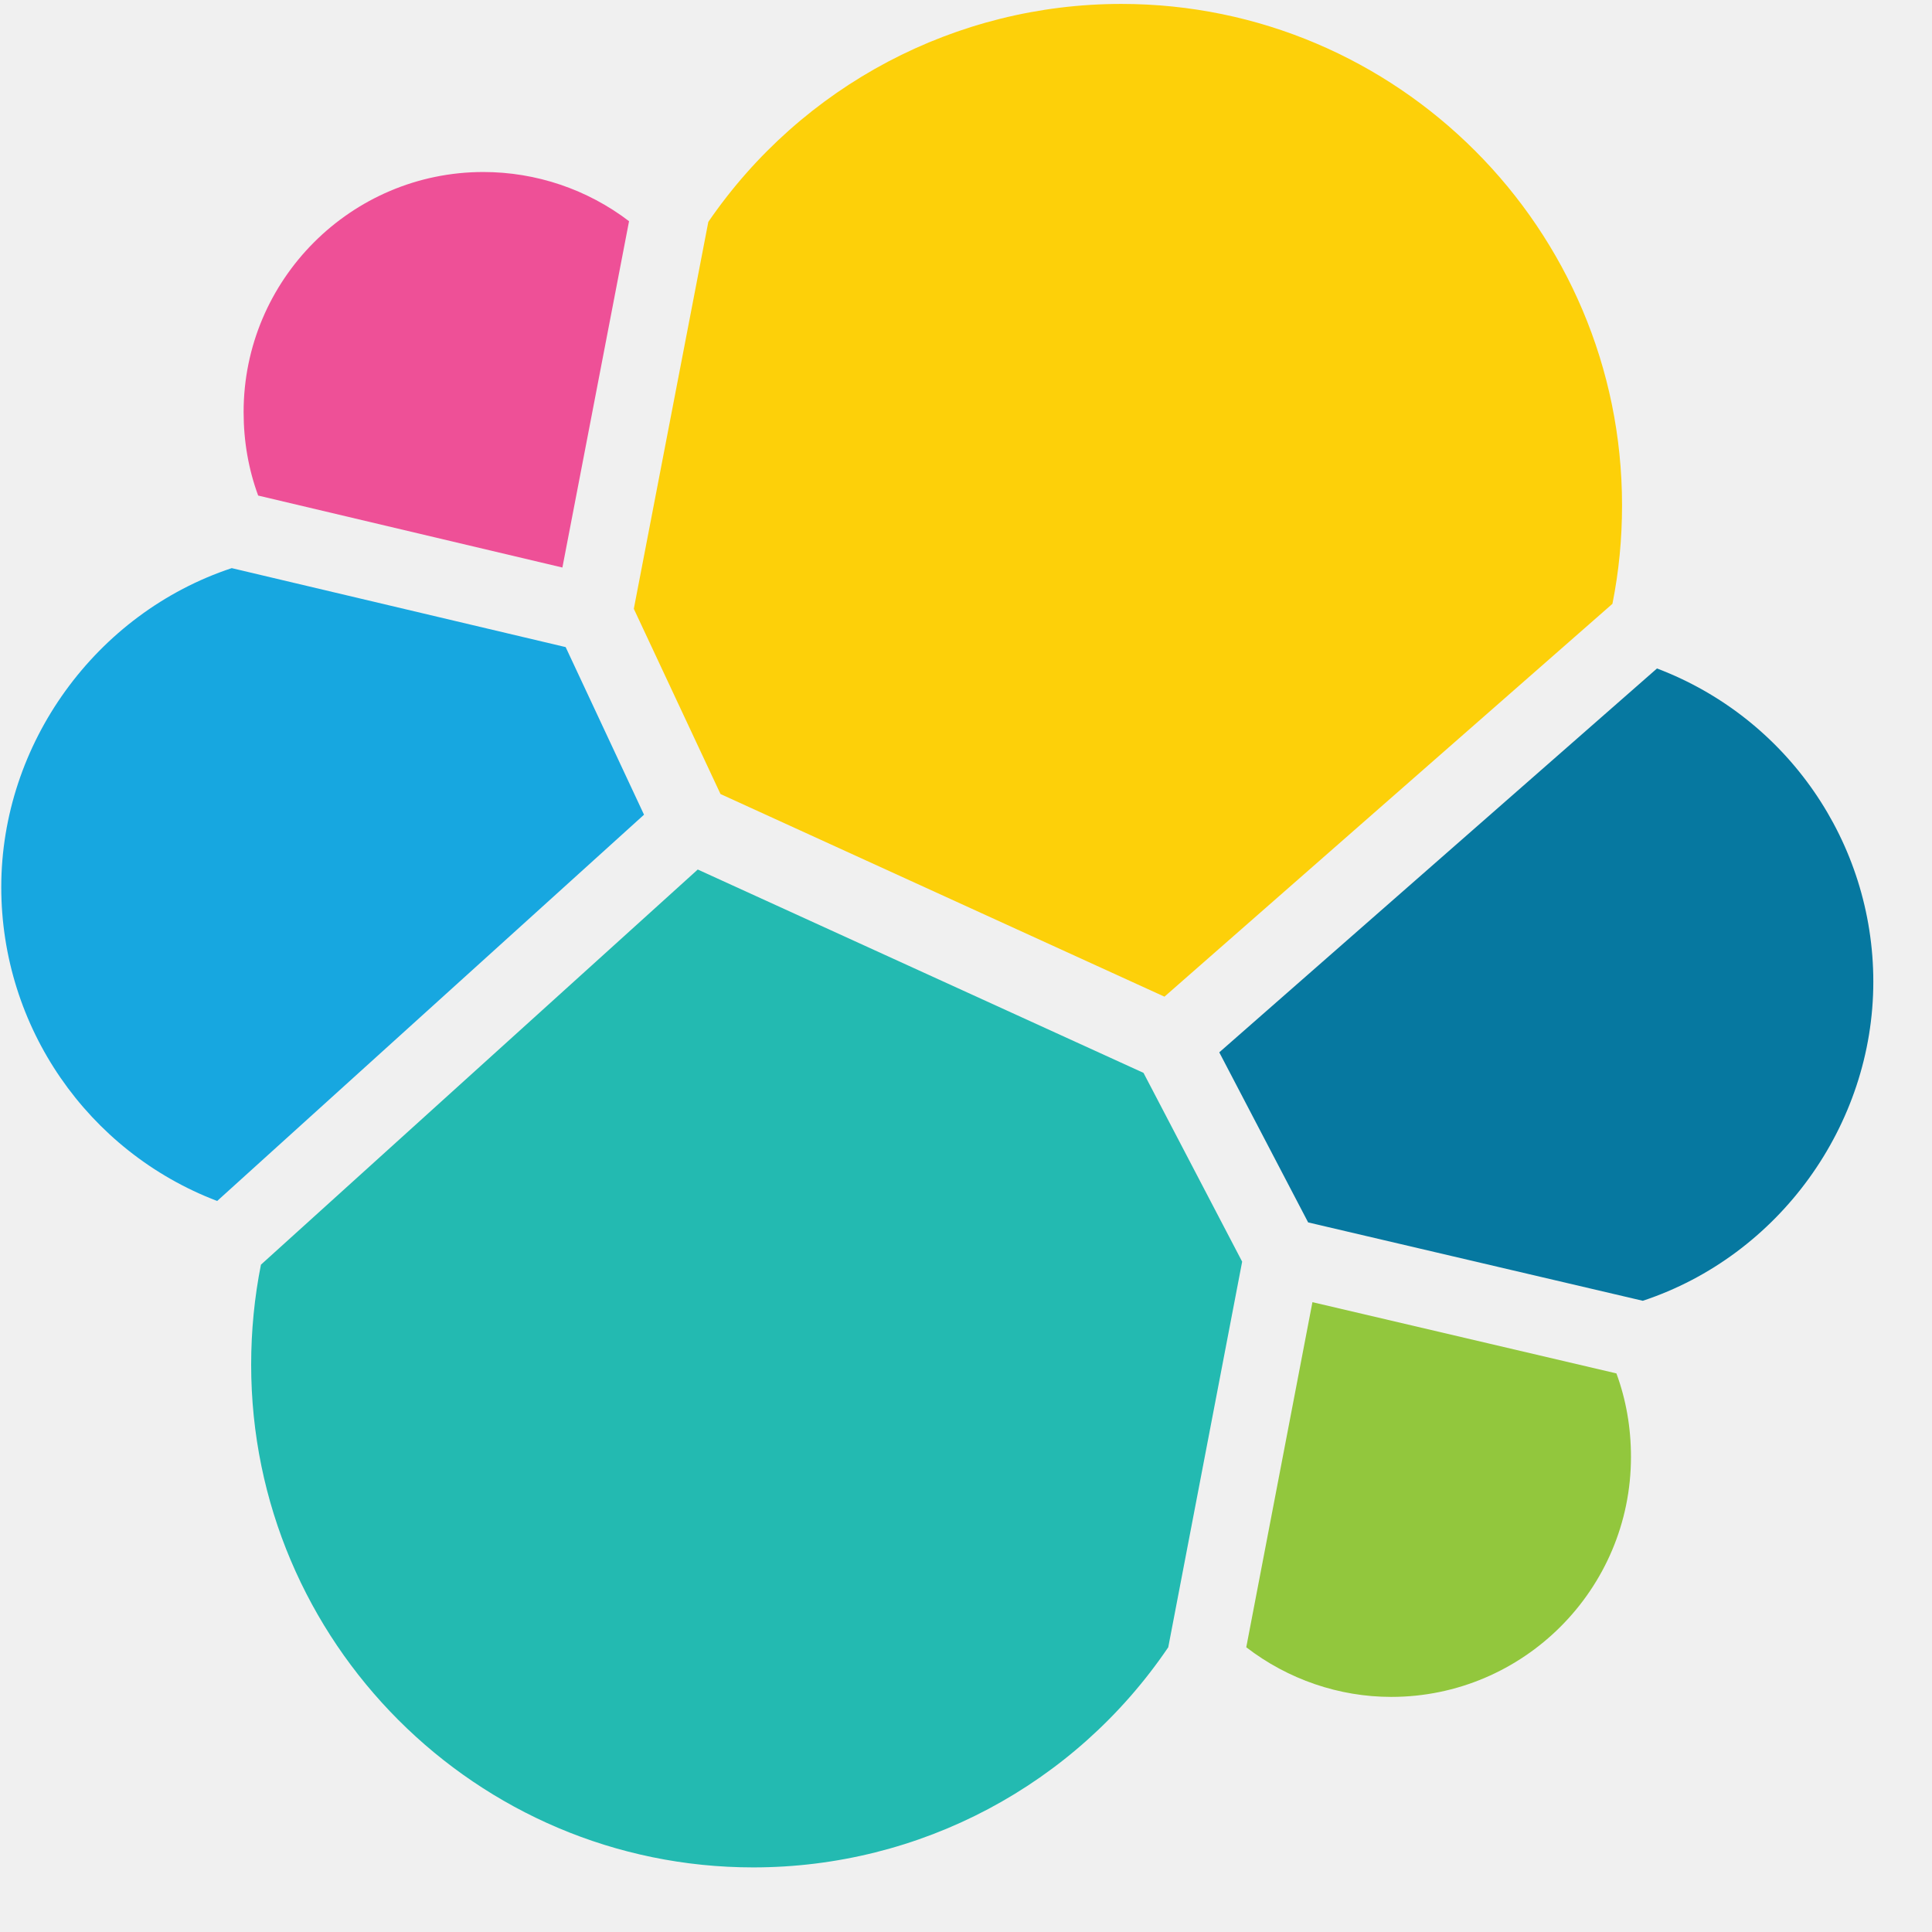
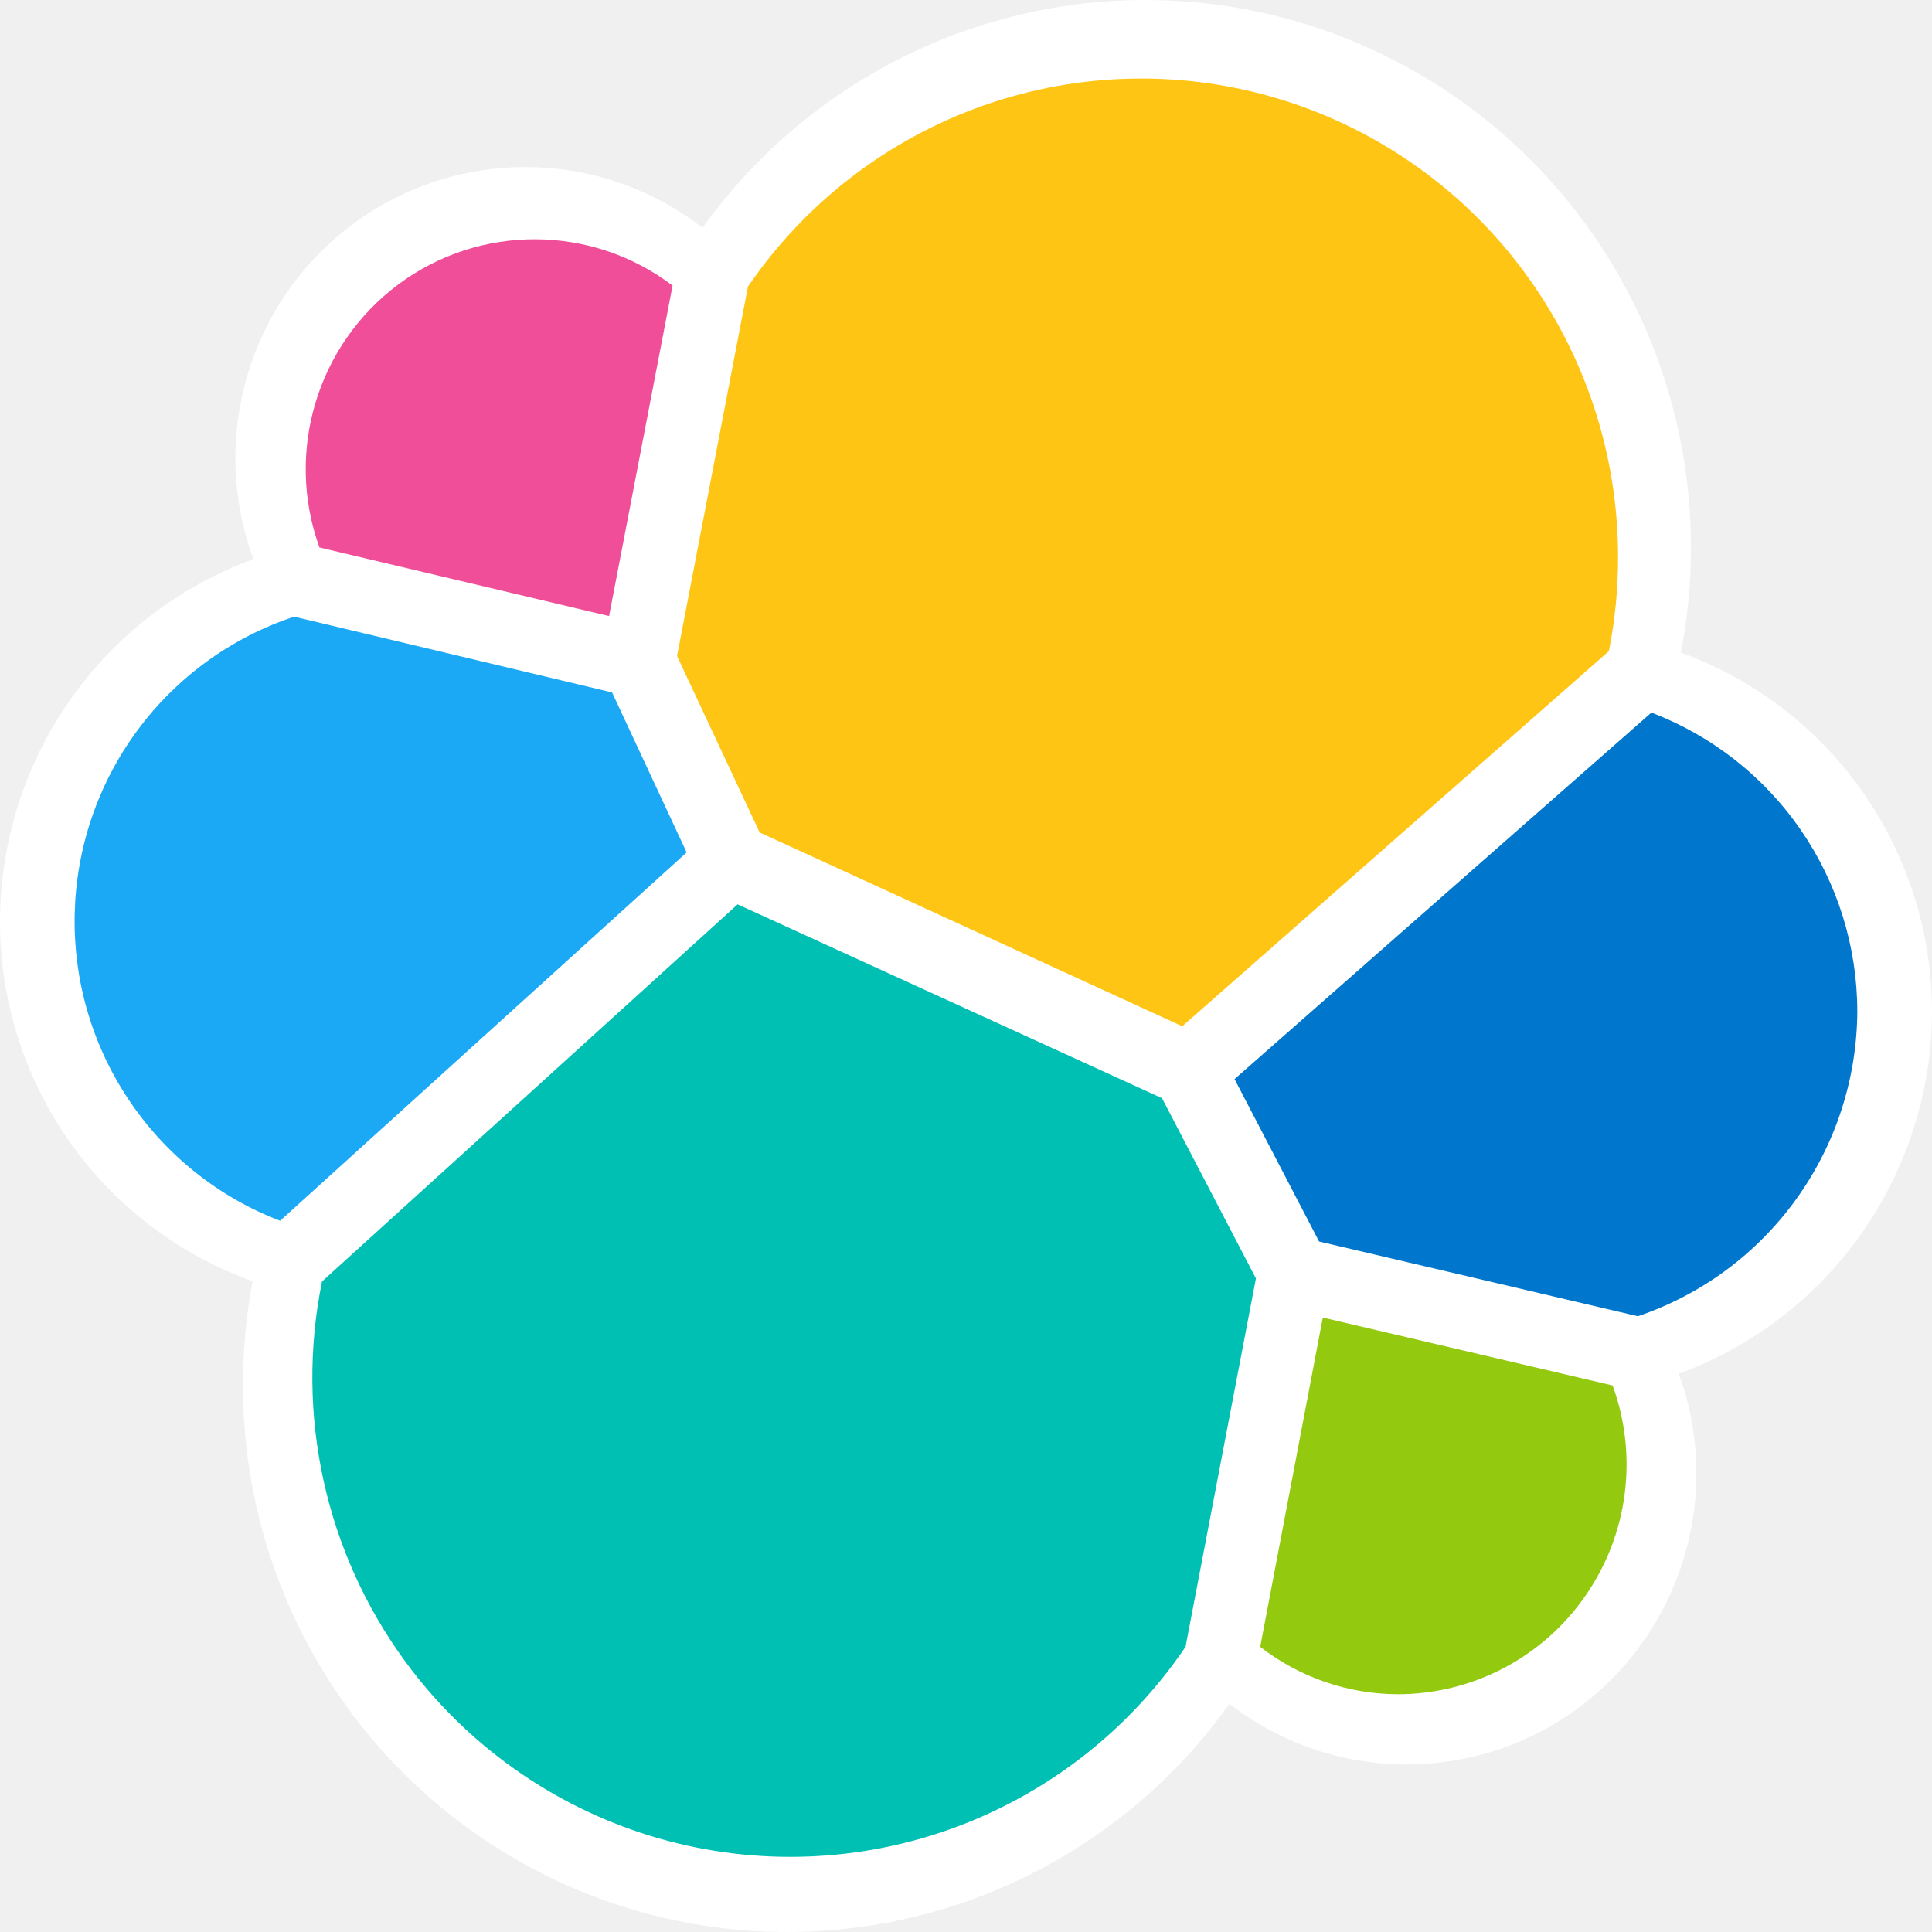
- <svg xmlns="http://www.w3.org/2000/svg" width="32" height="32" viewBox="0 0 32 32">
-   <g fill="none">
-     <path fill="#FDD009" d="M11.934,13.152 L19.287,16.508 L26.707,10.001 C26.814,9.464 26.866,8.929 26.866,8.368 C26.866,3.79 23.146,0.065 18.572,0.065 C15.836,0.065 13.284,1.413 11.732,3.675 L10.498,10.084 L11.934,13.152 Z" />
-     <path fill="#23BAB1" d="M4.322,20.947 C4.215,21.484 4.16,22.041 4.16,22.604 C4.16,27.195 7.891,30.93 12.477,30.93 C15.236,30.93 17.801,29.569 19.35,27.284 L20.574,20.897 L18.94,17.77 L11.557,14.402 L4.322,20.947 Z" />
-     <path fill="#EE5097" d="M4.276,8.208 L9.315,9.4 L10.419,3.664 C9.73,3.137 8.88,2.849 8.006,2.849 C5.816,2.849 4.035,4.633 4.035,6.825 C4.035,7.309 4.116,7.773 4.276,8.208" />
-     <path fill="#17A7E0" d="M3.838,9.41 C1.587,10.157 0.021,12.317 0.021,14.694 C0.021,17.008 1.451,19.074 3.597,19.892 L10.667,13.494 L9.369,10.718 L3.838,9.41 Z" />
-     <path fill="#92C73D" d="M20.642,27.284 C21.333,27.816 22.179,28.106 23.043,28.106 C25.233,28.106 27.014,26.323 27.014,24.131 C27.014,23.647 26.933,23.183 26.773,22.748 L21.738,21.568 L20.642,27.284 Z" />
-     <path fill="#0678A0" d="M21.667,20.247 L27.21,21.545 C29.462,20.8 31.028,18.638 31.028,16.261 C31.028,13.951 29.595,11.887 27.445,11.072 L20.195,17.43 L21.667,20.247 Z" />
-   </g>
+ <svg xmlns="http://www.w3.org/2000/svg" width="32" height="32" fill="none" viewBox="0 0 32 32">
+   <path fill="#FFFFFF" d="M32 16.77a6.334 6.334 0 00-1.14-3.641 6.298 6.298 0 00-3.02-2.32 9.098 9.098 0 00-.873-5.965A9.05 9.05 0 0022.56.746a9.007 9.007 0 00-5.994-.419 9.037 9.037 0 00-4.93 3.446 4.789 4.789 0 00-5.78-.07A4.833 4.833 0 004.198 9.26a6.384 6.384 0 00-3.035 2.33A6.42 6.42 0 000 15.242 6.341 6.341 0 001.145 18.9a6.305 6.305 0 003.039 2.321 9.334 9.334 0 00-.16 1.725 9.067 9.067 0 001.727 5.333 9.014 9.014 0 004.526 3.287 8.982 8.982 0 005.587-.023 9.016 9.016 0 004.5-3.322 4.789 4.789 0 005.77.074 4.833 4.833 0 001.672-5.542 6.383 6.383 0 003.032-2.331A6.419 6.419 0 0032 16.77z" />
+   <path fill="#FEC514" d="M12.58 13.787l7.002 3.211 7.066-6.213a7.854 7.854 0 00.152-1.557 7.944 7.944 0 00-1.54-4.704 7.897 7.897 0 00-4.02-2.869 7.87 7.87 0 00-4.932.086 7.9 7.9 0 00-3.92 3.007l-1.174 6.118 1.367 2.92z" />
+   <path fill="#00BFB3" d="M5.333 21.228A7.964 7.964 0 006.72 27.53a7.918 7.918 0 004.04 2.874 7.89 7.89 0 004.95-.097 7.921 7.921 0 003.926-3.03l1.166-6.102-1.555-2.985-7.03-3.211-6.885 6.248z" />
+   <path fill="#F04E98" d="M5.288 9.067l4.8 1.137L11.14 4.73a3.785 3.785 0 00-4.538-.023A3.82 3.82 0 005.29 9.065" />
+   <path fill="#1BA9F5" d="M4.872 10.214a5.294 5.294 0 00-2.595 1.882 5.324 5.324 0 00-.142 6.124c.609.91 1.484 1.61 2.505 2l6.733-6.101-1.235-2.65-5.266-1.255z" />
+   <path fill="#93C90E" d="M20.873 27.277a3.737 3.737 0 002.285.785 3.783 3.783 0 003.101-1.63 3.813 3.813 0 00.451-3.484l-4.8-1.125-1.037 5.454z" />
+   <path fill="#0077CC" d="M21.848 20.563l5.28 1.238a5.34 5.34 0 002.622-1.938 5.37 5.37 0 001.013-3.106 5.312 5.312 0 00-.936-3.01 5.283 5.283 0 00-2.475-1.944l-6.904 6.07 1.4 2.69z" />
</svg>
